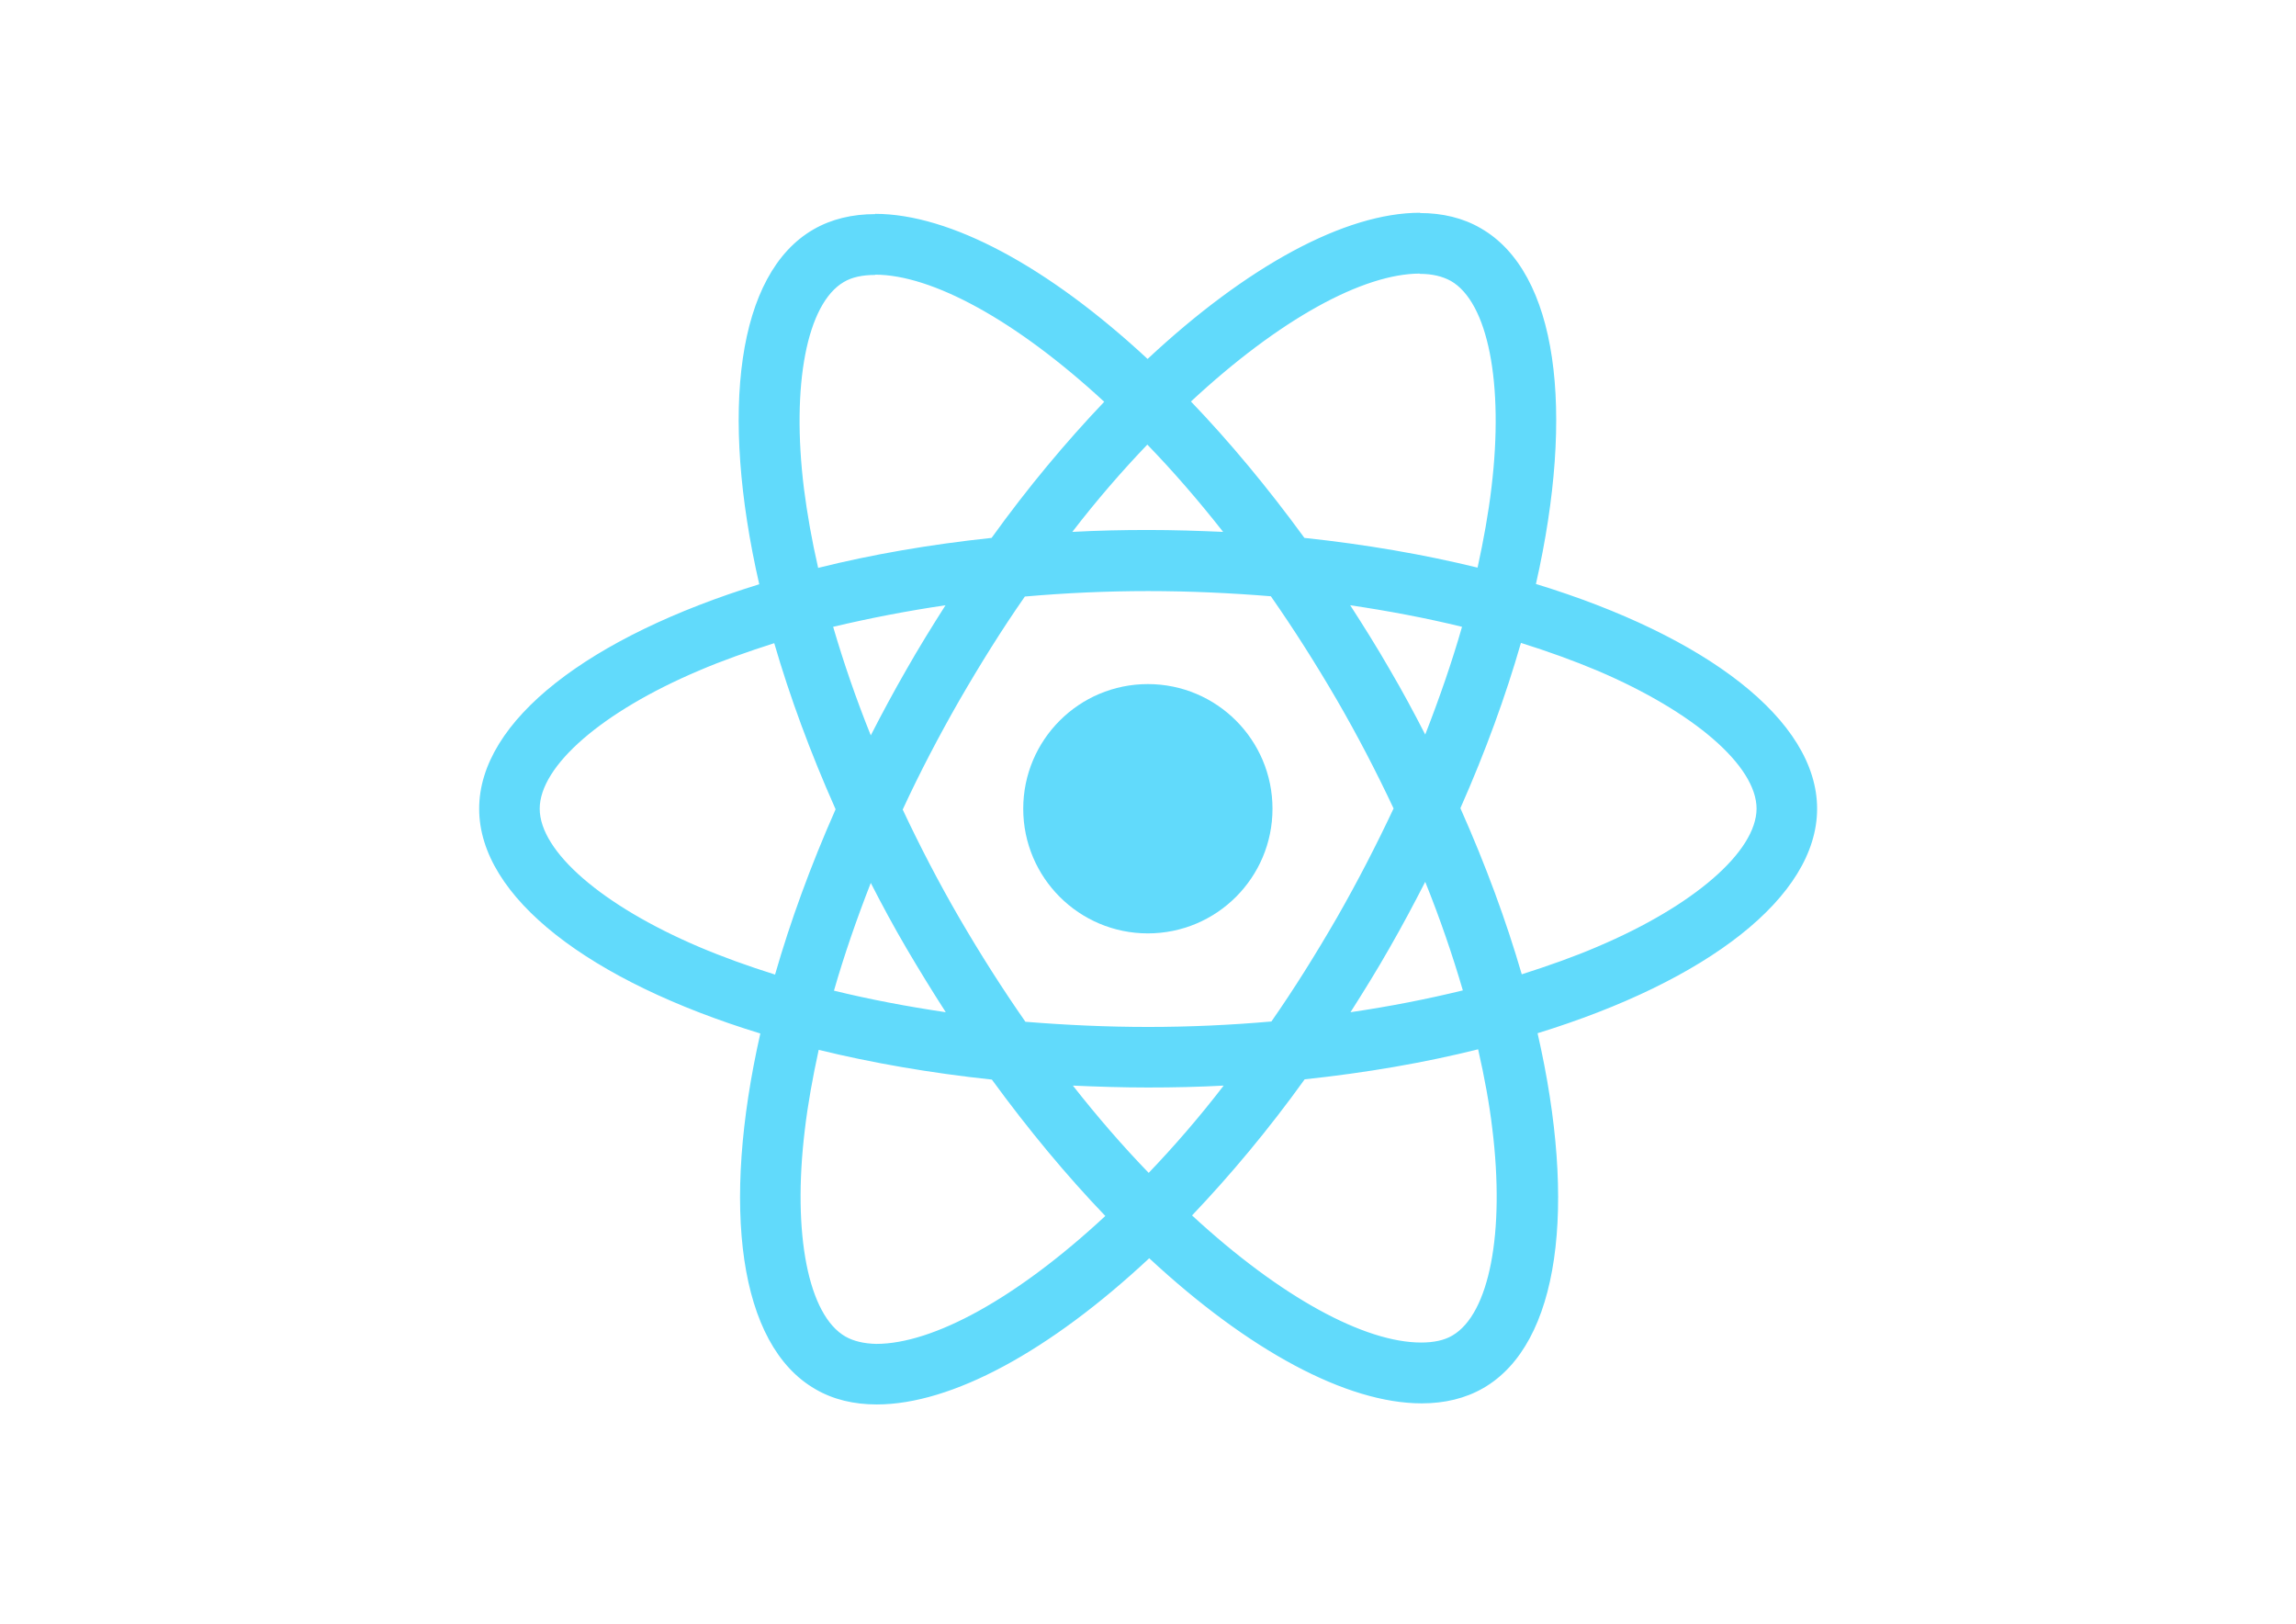
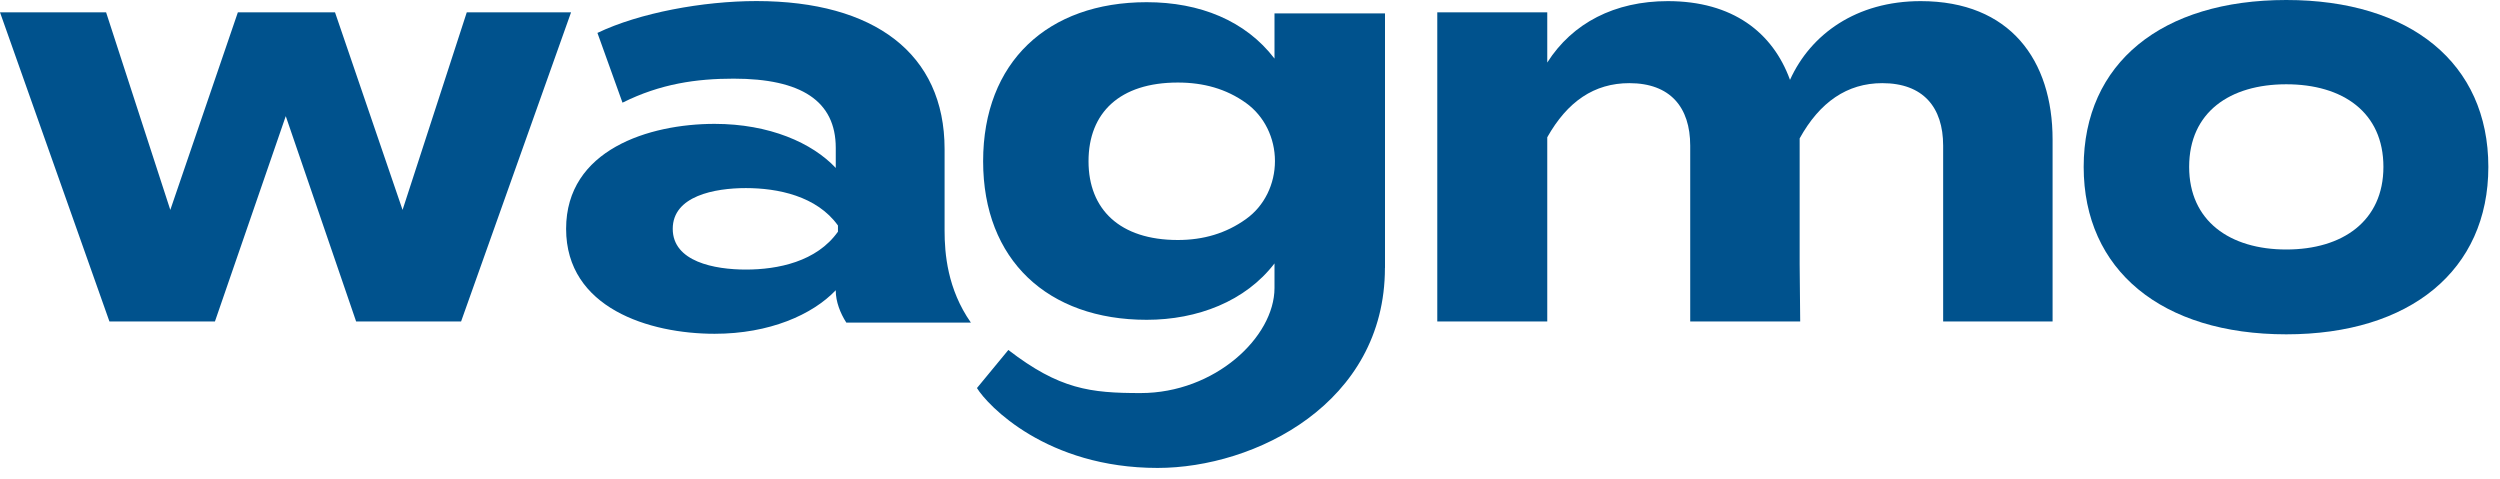
- <svg xmlns="http://www.w3.org/2000/svg" viewBox="0 0 841.9 595.3">
-   <g fill="#61DAFB">
-     <path d="M666.3 296.5c0-32.5-40.7-63.3-103.1-82.4 14.4-63.6 8-114.2-20.2-130.4-6.5-3.8-14.1-5.6-22.4-5.6v22.3c4.6 0 8.3.9 11.4 2.6 13.6 7.8 19.5 37.5 14.9 75.7-1.1 9.4-2.9 19.3-5.1 29.4-19.6-4.8-41-8.5-63.5-10.9-13.5-18.5-27.5-35.3-41.6-50 32.6-30.3 63.2-46.9 84-46.9V78c-27.5 0-63.5 19.6-99.9 53.6-36.4-33.8-72.4-53.2-99.9-53.2v22.3c20.7 0 51.4 16.5 84 46.6-14 14.7-28 31.4-41.3 49.9-22.6 2.4-44 6.1-63.6 11-2.3-10-4-19.7-5.2-29-4.7-38.2 1.1-67.9 14.6-75.8 3-1.8 6.9-2.6 11.5-2.6V78.5c-8.4 0-16 1.8-22.6 5.6-28.1 16.2-34.4 66.7-19.9 130.1-62.2 19.2-102.7 49.9-102.7 82.3 0 32.5 40.7 63.3 103.1 82.4-14.4 63.6-8 114.2 20.2 130.4 6.5 3.8 14.1 5.6 22.5 5.6 27.5 0 63.5-19.6 99.9-53.6 36.4 33.8 72.4 53.2 99.9 53.2 8.4 0 16-1.8 22.6-5.6 28.1-16.2 34.4-66.7 19.9-130.1 62-19.1 102.5-49.9 102.5-82.3zm-130.2-66.7c-3.7 12.9-8.3 26.2-13.5 39.5-4.1-8-8.4-16-13.1-24-4.6-8-9.5-15.8-14.4-23.4 14.2 2.1 27.9 4.7 41 7.9zm-45.8 106.5c-7.8 13.5-15.8 26.3-24.1 38.2-14.9 1.3-30 2-45.2 2-15.1 0-30.2-.7-45-1.9-8.3-11.9-16.4-24.6-24.2-38-7.6-13.1-14.5-26.4-20.8-39.8 6.2-13.4 13.2-26.8 20.7-39.9 7.8-13.5 15.8-26.3 24.1-38.2 14.9-1.3 30-2 45.2-2 15.1 0 30.2.7 45 1.9 8.3 11.9 16.4 24.6 24.2 38 7.6 13.1 14.5 26.4 20.8 39.8-6.3 13.4-13.2 26.8-20.7 39.9zm32.3-13c5.4 13.4 10 26.8 13.8 39.8-13.1 3.2-26.9 5.9-41.2 8 4.9-7.7 9.8-15.6 14.4-23.7 4.6-8 8.9-16.1 13-24.1zM421.2 430c-9.3-9.6-18.6-20.3-27.8-32 9 .4 18.2.7 27.5.7 9.4 0 18.7-.2 27.8-.7-9 11.7-18.3 22.4-27.5 32zm-74.4-58.9c-14.2-2.1-27.9-4.7-41-7.9 3.7-12.9 8.3-26.2 13.5-39.5 4.1 8 8.4 16 13.1 24 4.7 8 9.5 15.8 14.4 23.4zM420.7 163c9.3 9.6 18.6 20.3 27.8 32-9-.4-18.2-.7-27.5-.7-9.4 0-18.7.2-27.8.7 9-11.7 18.3-22.4 27.5-32zm-74 58.9c-4.9 7.7-9.8 15.6-14.4 23.7-4.6 8-8.9 16-13 24-5.4-13.4-10-26.8-13.8-39.8 13.1-3.1 26.9-5.8 41.2-7.9zm-90.5 125.2c-35.4-15.1-58.3-34.9-58.3-50.6 0-15.7 22.9-35.6 58.3-50.6 8.6-3.7 18-7 27.7-10.1 5.7 19.6 13.2 40 22.5 60.9-9.2 20.8-16.6 41.1-22.2 60.6-9.9-3.1-19.3-6.5-28-10.2zM310 490c-13.6-7.8-19.5-37.5-14.9-75.7 1.1-9.4 2.9-19.3 5.1-29.4 19.6 4.8 41 8.5 63.5 10.9 13.5 18.5 27.5 35.3 41.6 50-32.6 30.3-63.2 46.9-84 46.9-4.5-.1-8.3-1-11.3-2.7zm237.2-76.2c4.7 38.2-1.1 67.9-14.6 75.8-3 1.8-6.9 2.6-11.5 2.6-20.7 0-51.4-16.5-84-46.6 14-14.7 28-31.4 41.3-49.9 22.6-2.4 44-6.1 63.6-11 2.3 10.1 4.1 19.8 5.2 29.1zm38.5-66.7c-8.6 3.7-18 7-27.7 10.1-5.7-19.6-13.2-40-22.5-60.9 9.2-20.8 16.6-41.1 22.2-60.6 9.9 3.1 19.3 6.5 28.1 10.2 35.4 15.1 58.3 34.9 58.3 50.6-.1 15.7-23 35.6-58.4 50.6zM320.8 78.4z" />
-     <circle cx="420.9" cy="296.5" r="45.7" />
-     <path d="M520.5 78.1z" />
-   </g>
+ <svg xmlns="http://www.w3.org/2000/svg" width="115" height="22" viewBox="0 0 115 22" fill="none">
+   <path d="M43.451 6.856V10.617C43.451 11.645 43.577 13.295 44.661 14.84H38.931C38.648 14.403 38.445 13.865 38.445 13.376V13.351C37.368 14.48 35.39 15.354 32.873 15.354C29.869 15.354 26.041 14.173 26.041 10.526C26.041 6.88 29.866 5.698 32.873 5.698C35.39 5.698 37.365 6.572 38.445 7.726V6.803C38.445 4.646 36.854 3.618 33.746 3.618C32.051 3.618 30.383 3.849 28.635 4.723L27.482 1.514C29.408 0.591 32.334 0.049 34.799 0.049C40.218 0.052 43.451 2.465 43.451 6.856ZM38.546 10.373C37.571 9.013 35.774 8.652 34.309 8.652C32.873 8.652 30.946 9.013 30.946 10.526C30.946 12.04 32.873 12.4 34.309 12.4C35.774 12.4 37.571 12.04 38.546 10.656V10.373Z" fill="#00528D" />
+   <path d="M63.707 12.323C63.707 18.564 57.715 21.525 53.25 21.525C48.146 21.525 45.43 18.651 44.94 17.85L46.384 16.099C48.737 17.91 50.156 18.081 52.467 18.081C55.883 18.081 58.627 15.508 58.627 13.246V12.117C57.292 13.861 55.082 14.711 52.747 14.711C48.202 14.711 45.224 11.963 45.224 7.418C45.224 2.849 48.202 0.101 52.747 0.101C55.187 0.101 57.292 0.947 58.627 2.695V0.615H63.71V12.323H63.707ZM58.648 7.408C58.648 6.359 58.169 5.349 57.316 4.737C56.404 4.083 55.358 3.797 54.18 3.797C51.509 3.797 50.072 5.184 50.072 7.418C50.072 9.628 51.509 11.04 54.18 11.04C55.358 11.04 56.4 10.733 57.313 10.079C58.169 9.471 58.648 8.46 58.648 7.408Z" fill="#00528D" />
+   <path d="M26.269 0.566L21.21 14.788H16.382L13.145 5.342L9.887 14.788H5.034L0 0.566H4.88L7.834 9.656L10.942 0.566H15.41L18.518 9.656L21.472 0.566H26.269Z" fill="#00528D" />
+   <path d="M94.419 6.419V14.788H89.385V6.702C89.385 4.929 88.462 3.825 86.584 3.825C84.966 3.825 83.707 4.699 82.784 6.366V6.419V12.145L82.809 14.788H77.75V6.702C77.75 4.929 76.827 3.825 74.95 3.825C73.331 3.825 72.1 4.671 71.174 6.314V14.788H66.115V0.566H71.174V2.877C72.331 1.056 74.282 0.052 76.719 0.052C79.697 0.052 81.547 1.489 82.34 3.674C83.291 1.57 85.396 0.052 88.35 0.052C92.468 0.052 94.419 2.772 94.419 6.419Z" fill="#00528D" />
+   <path d="M95.849 7.677C95.849 2.902 99.442 0 105.169 0C110.871 0 114.464 2.902 114.464 7.677C114.464 12.428 110.871 15.379 105.169 15.379C99.442 15.379 95.849 12.428 95.849 7.677ZM109.637 7.677C109.637 5.16 107.763 3.877 105.169 3.877C102.575 3.877 100.701 5.16 100.701 7.677C100.701 10.166 102.575 11.477 105.169 11.477C107.763 11.477 109.637 10.166 109.637 7.677Z" fill="#00528D" />
</svg>
